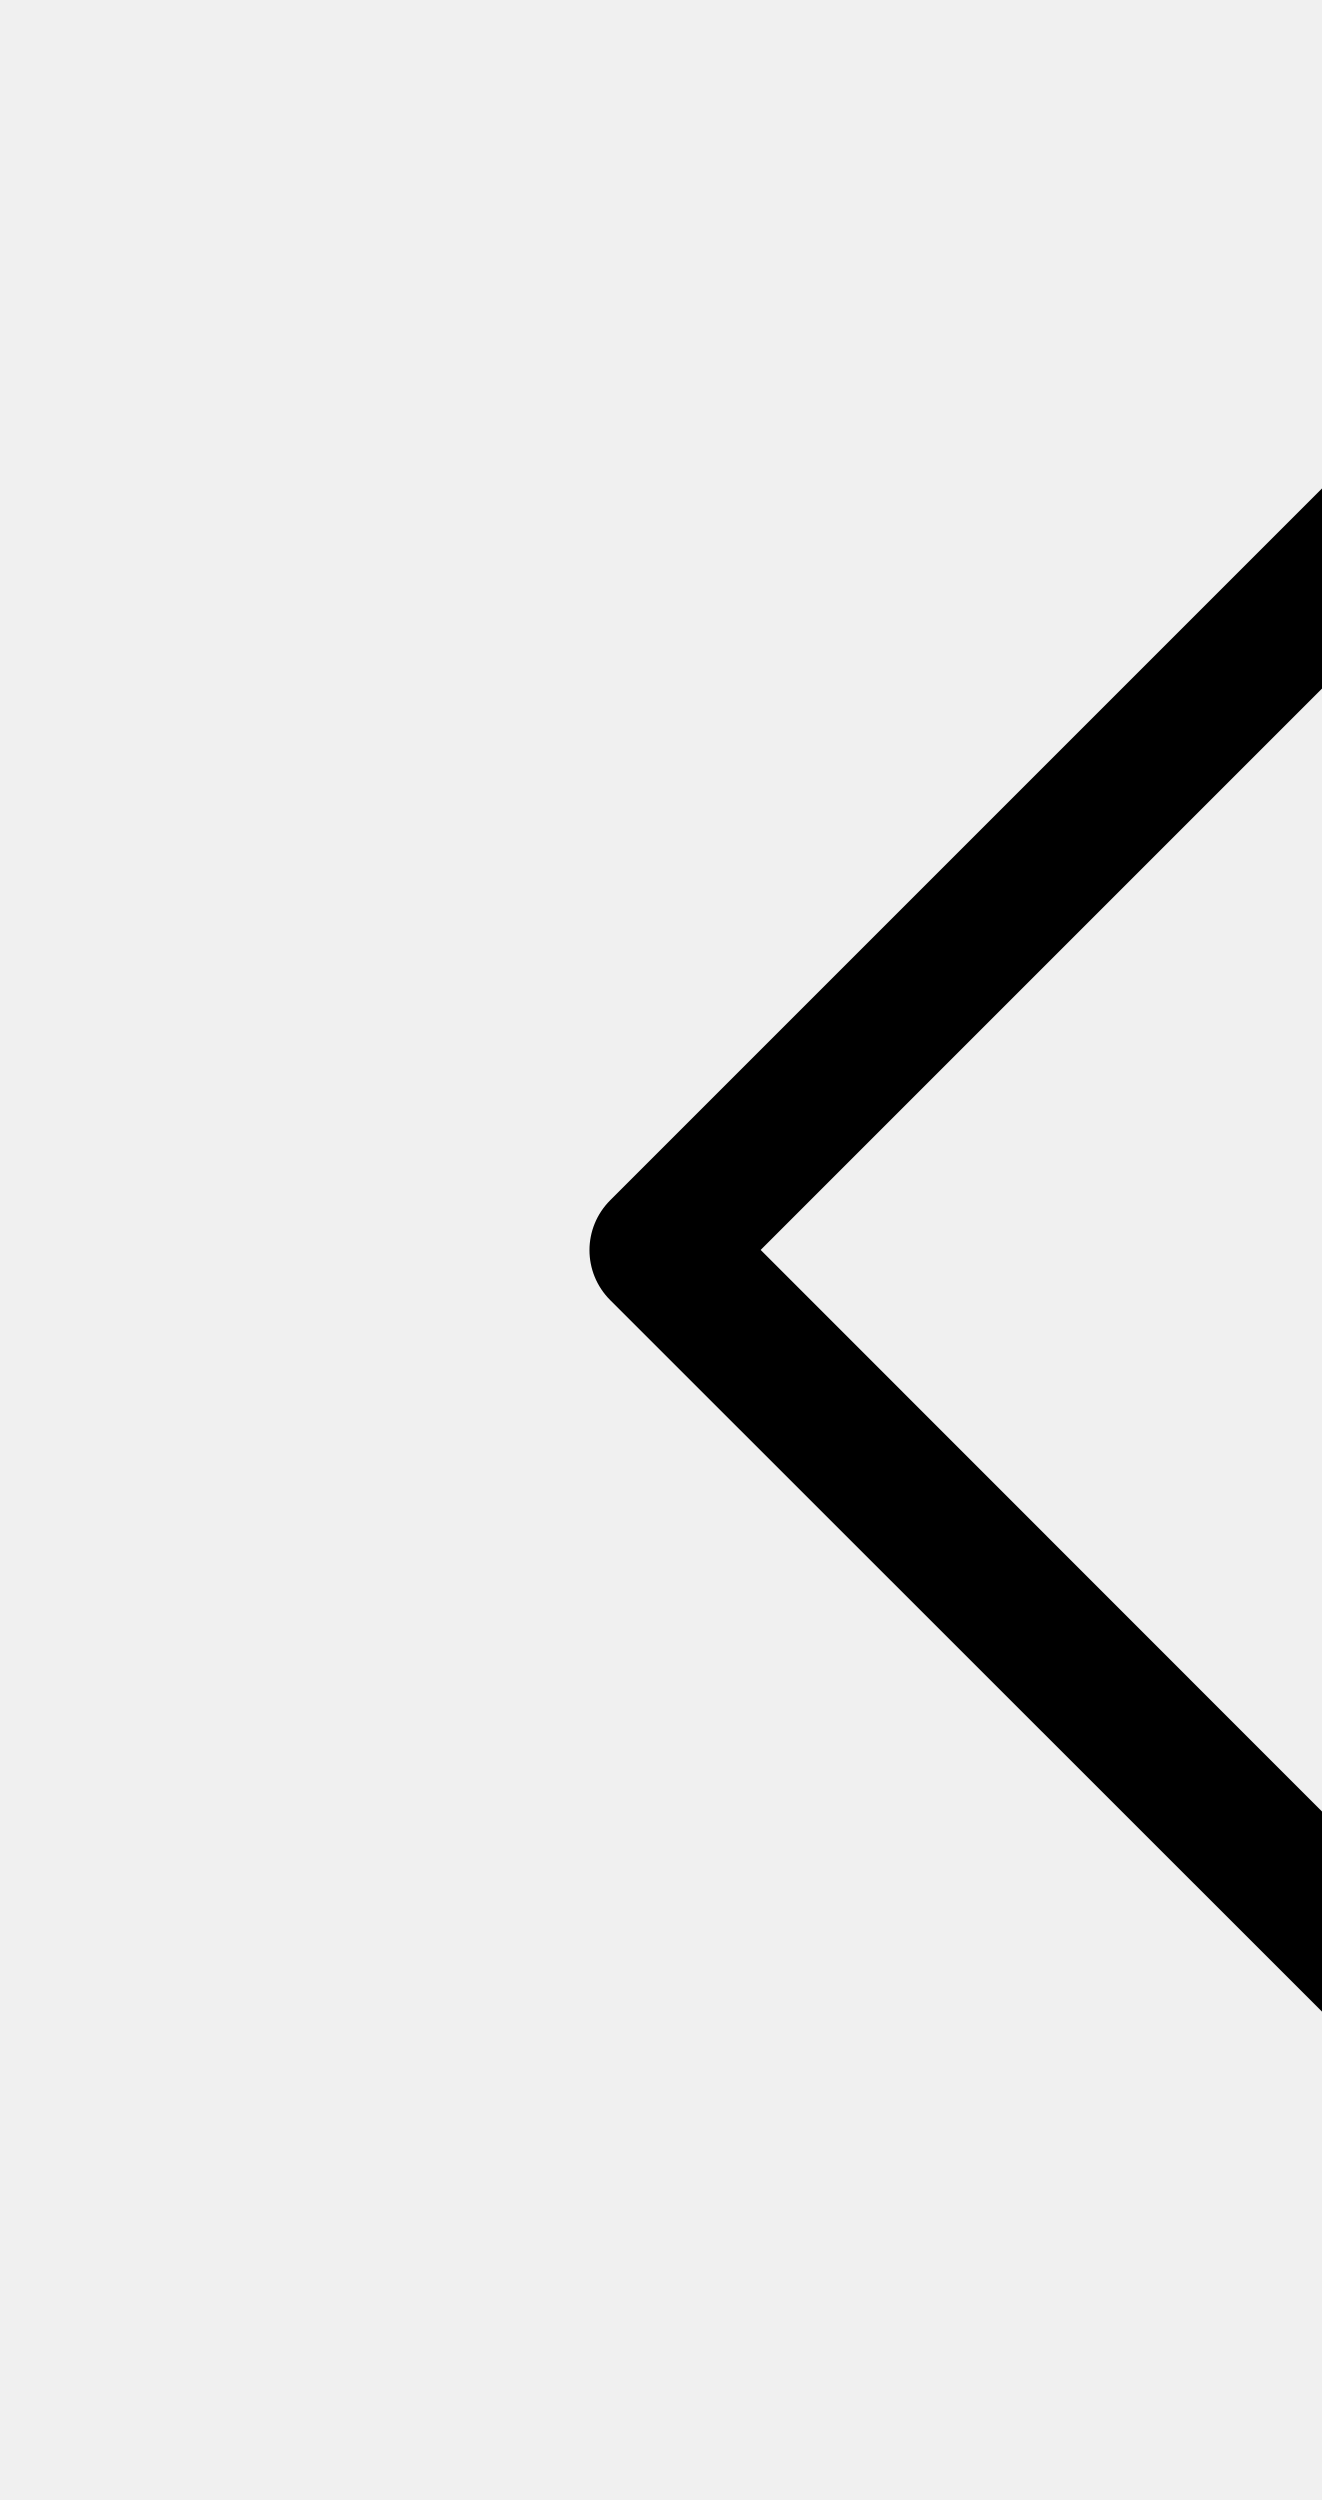
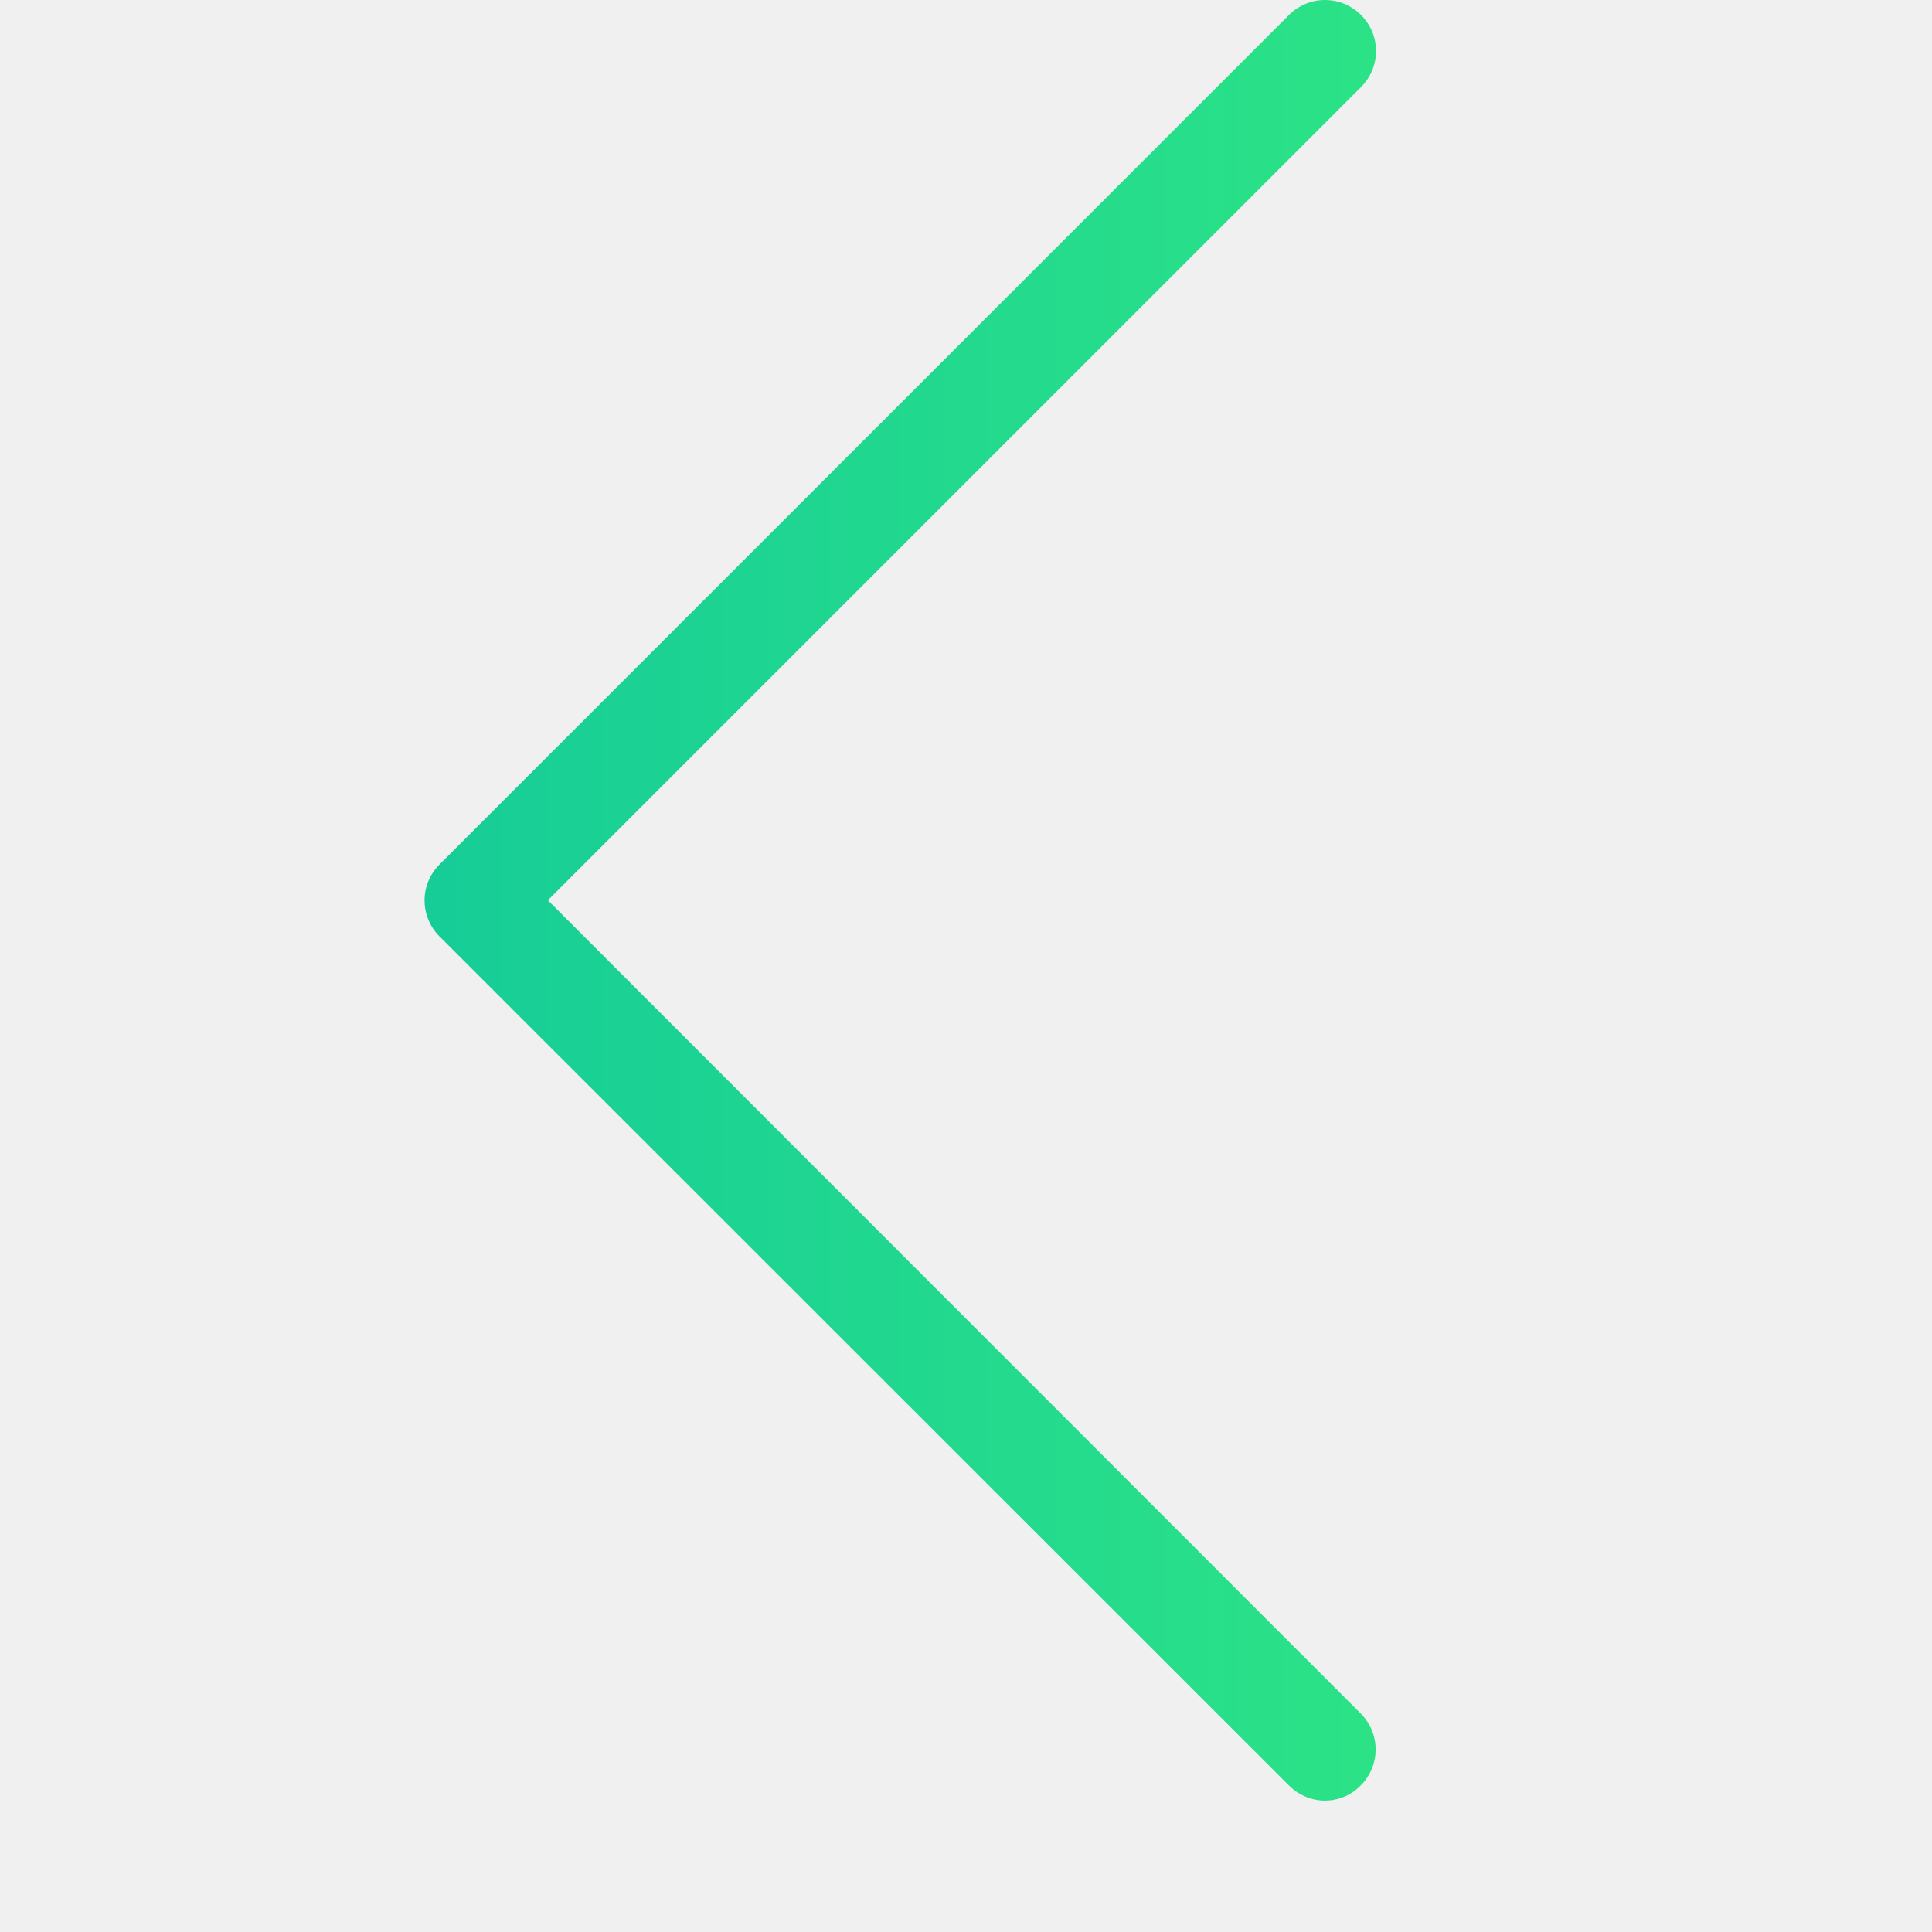
- <svg xmlns="http://www.w3.org/2000/svg">
-   <path d="M145.188,238.575l215.5-215.5c5.3-5.3,5.3-13.8,0-19.1s-13.8-5.3-19.1,0l-225.1,225.1c-5.3,5.3-5.3,13.8,0,19.1l225.1,225   c2.6,2.6,6.1,4,9.5,4s6.9-1.3,9.5-4c5.3-5.3,5.3-13.8,0-19.1L145.188,238.575z" />
+ <svg xmlns="http://www.w3.org/2000/svg" viewBox="0 0 512 512" width="512" height="512">
+   <defs>
+     <linearGradient id="0dc39f" x1="0%" y1="0%" x2="100%" y2="0%">
+       <stop offset="0%" stop-color="#0dc39f" />
+       <stop offset="100%" stop-color="#38ef7d" />
+     </linearGradient>
+     <mask id="arrow" maskUnits="userSpaceOnUse" x="0" y="0" width="512" height="512">
+       <path d="M145.188,238.575l215.5-215.5c5.3-5.3,5.3-13.8,0-19.1s-13.8-5.3-19.1,0l-225.1,225.1c-5.3,5.3-5.3,13.8,0,19.1l225.1,225 c2.6,2.6,6.1,4,9.5,4s6.9-1.3,9.5-4c5.3-5.3,5.3-13.8,0-19.1L145.188,238.575z" fill="white" />
+     </mask>
+   </defs>
+   <g mask="url(#arrow)">
+     <rect className="original" x="0" y="0" width="512" height="512" fill="white" />
+     <rect className="gradient" x="0" y="0" width="512" height="512" fill="url(#0dc39f)" />
+   </g>
</svg>
